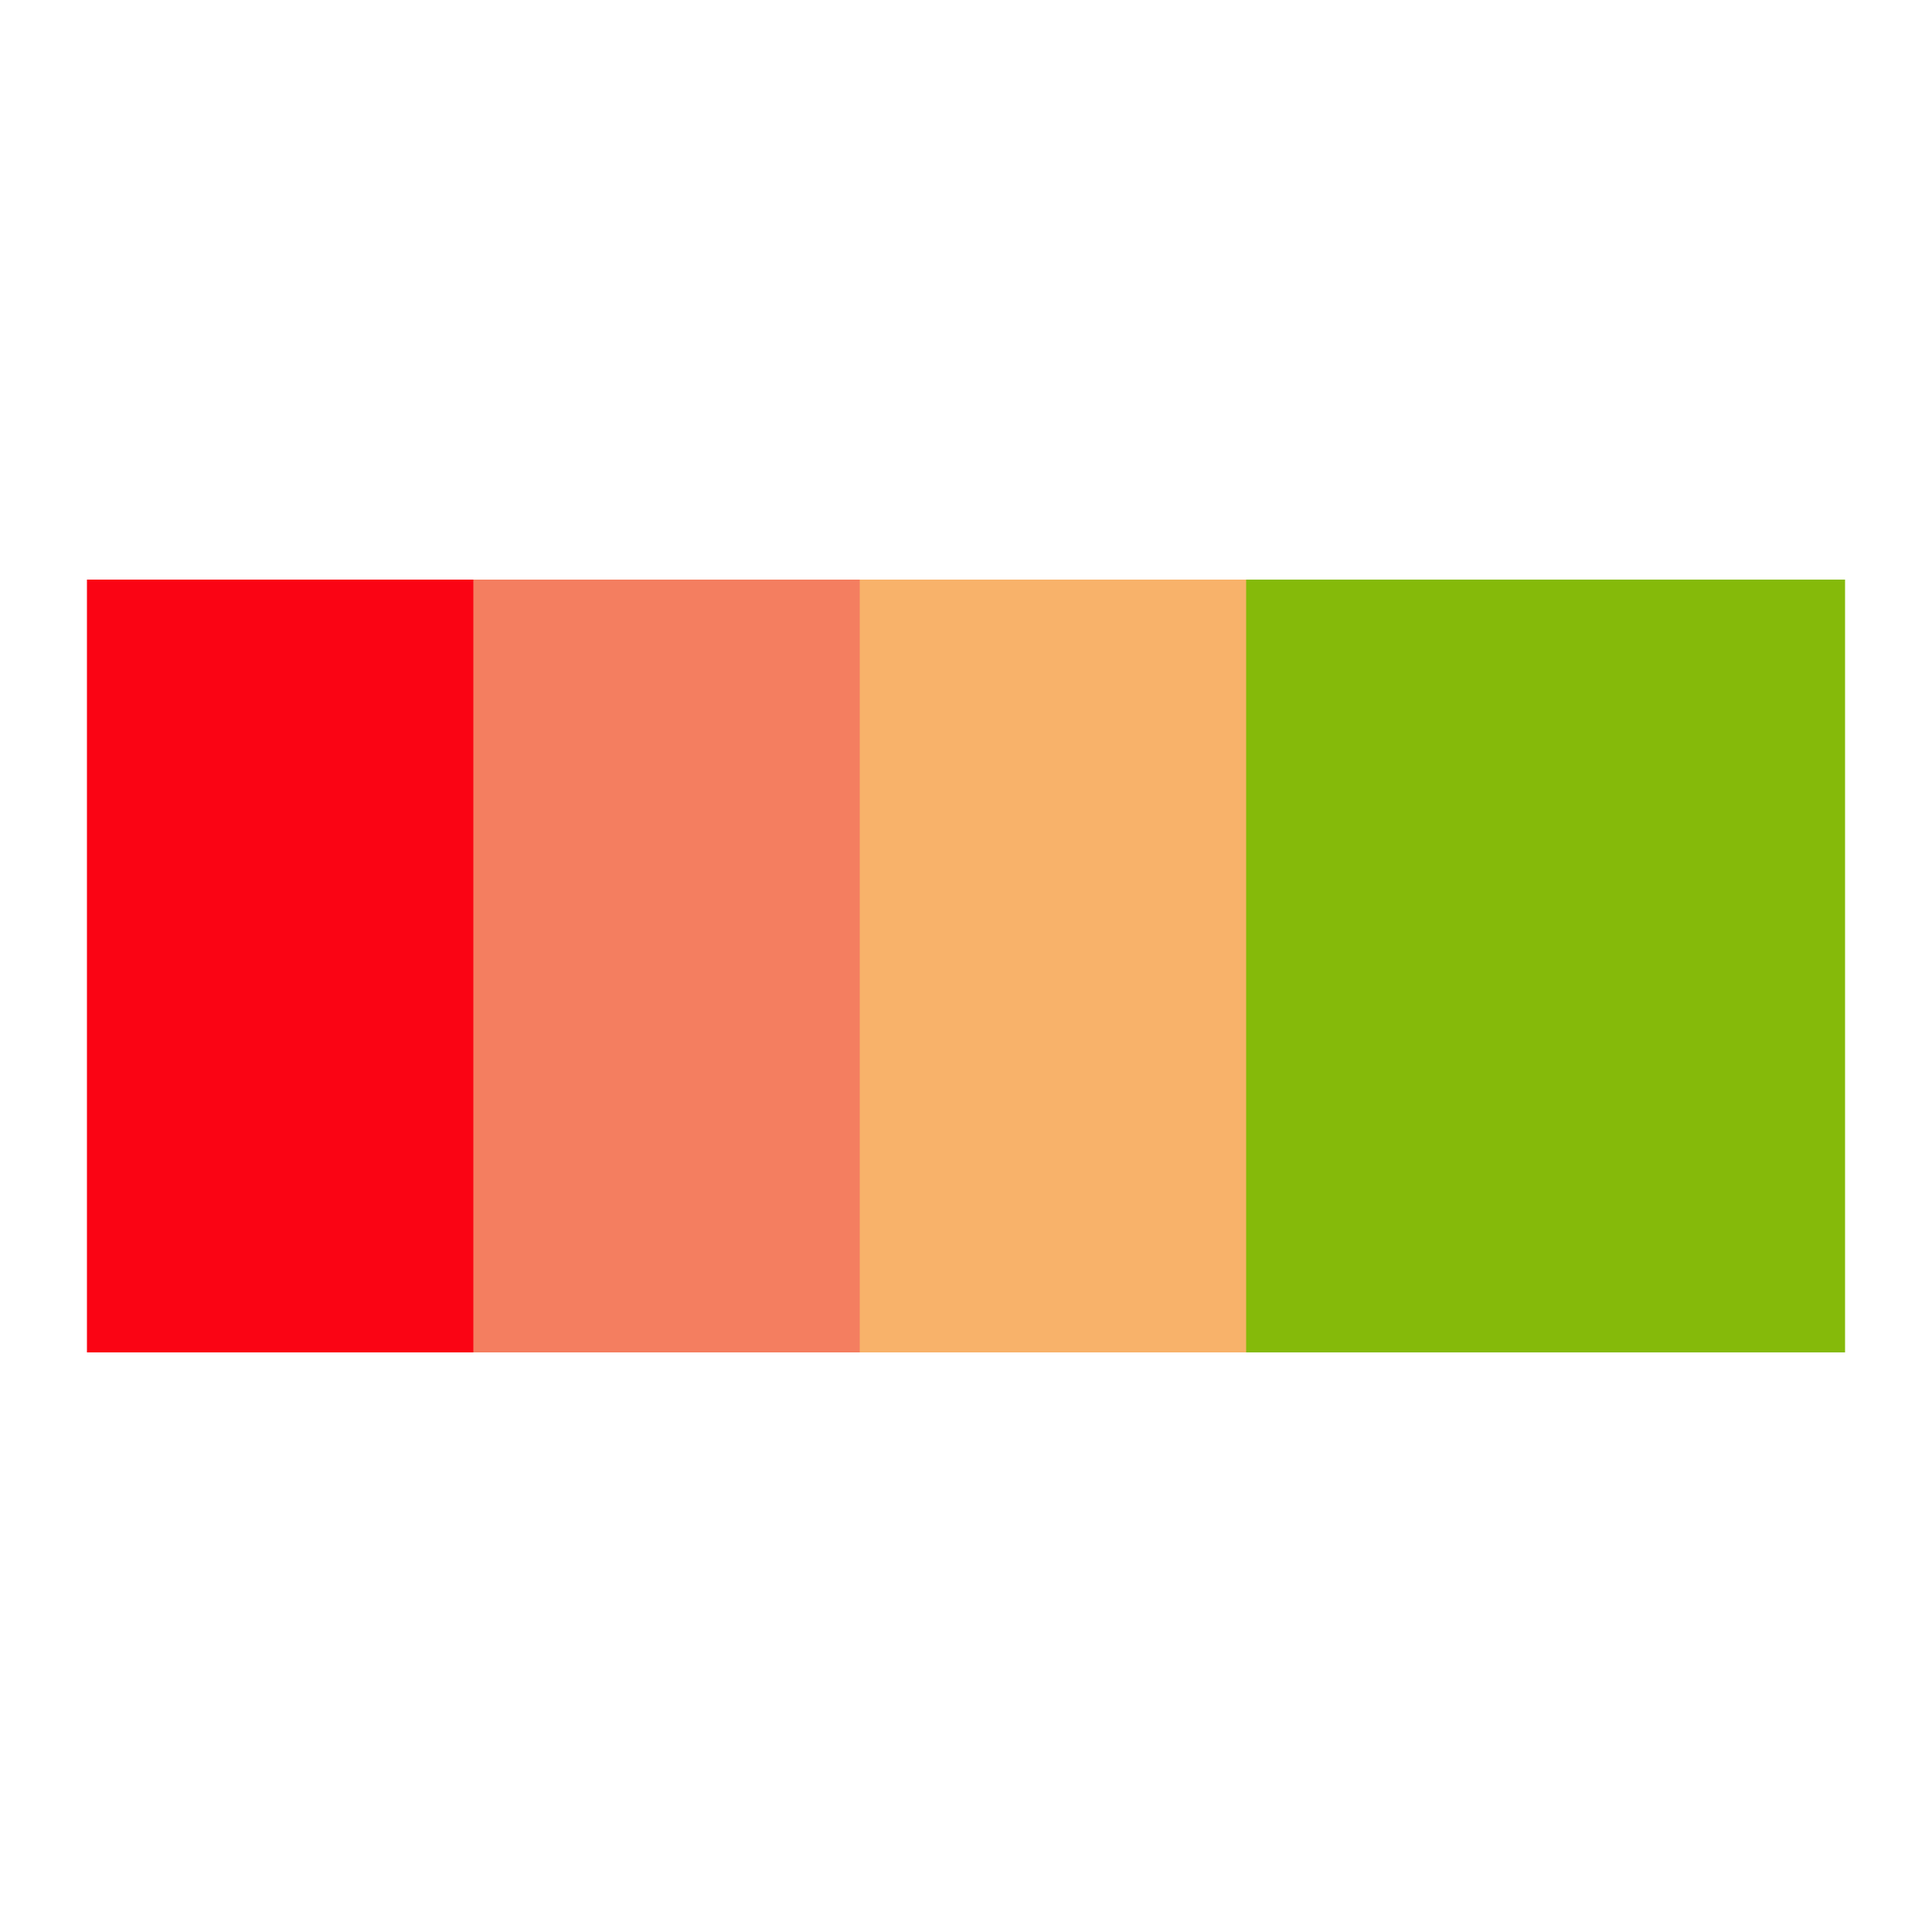
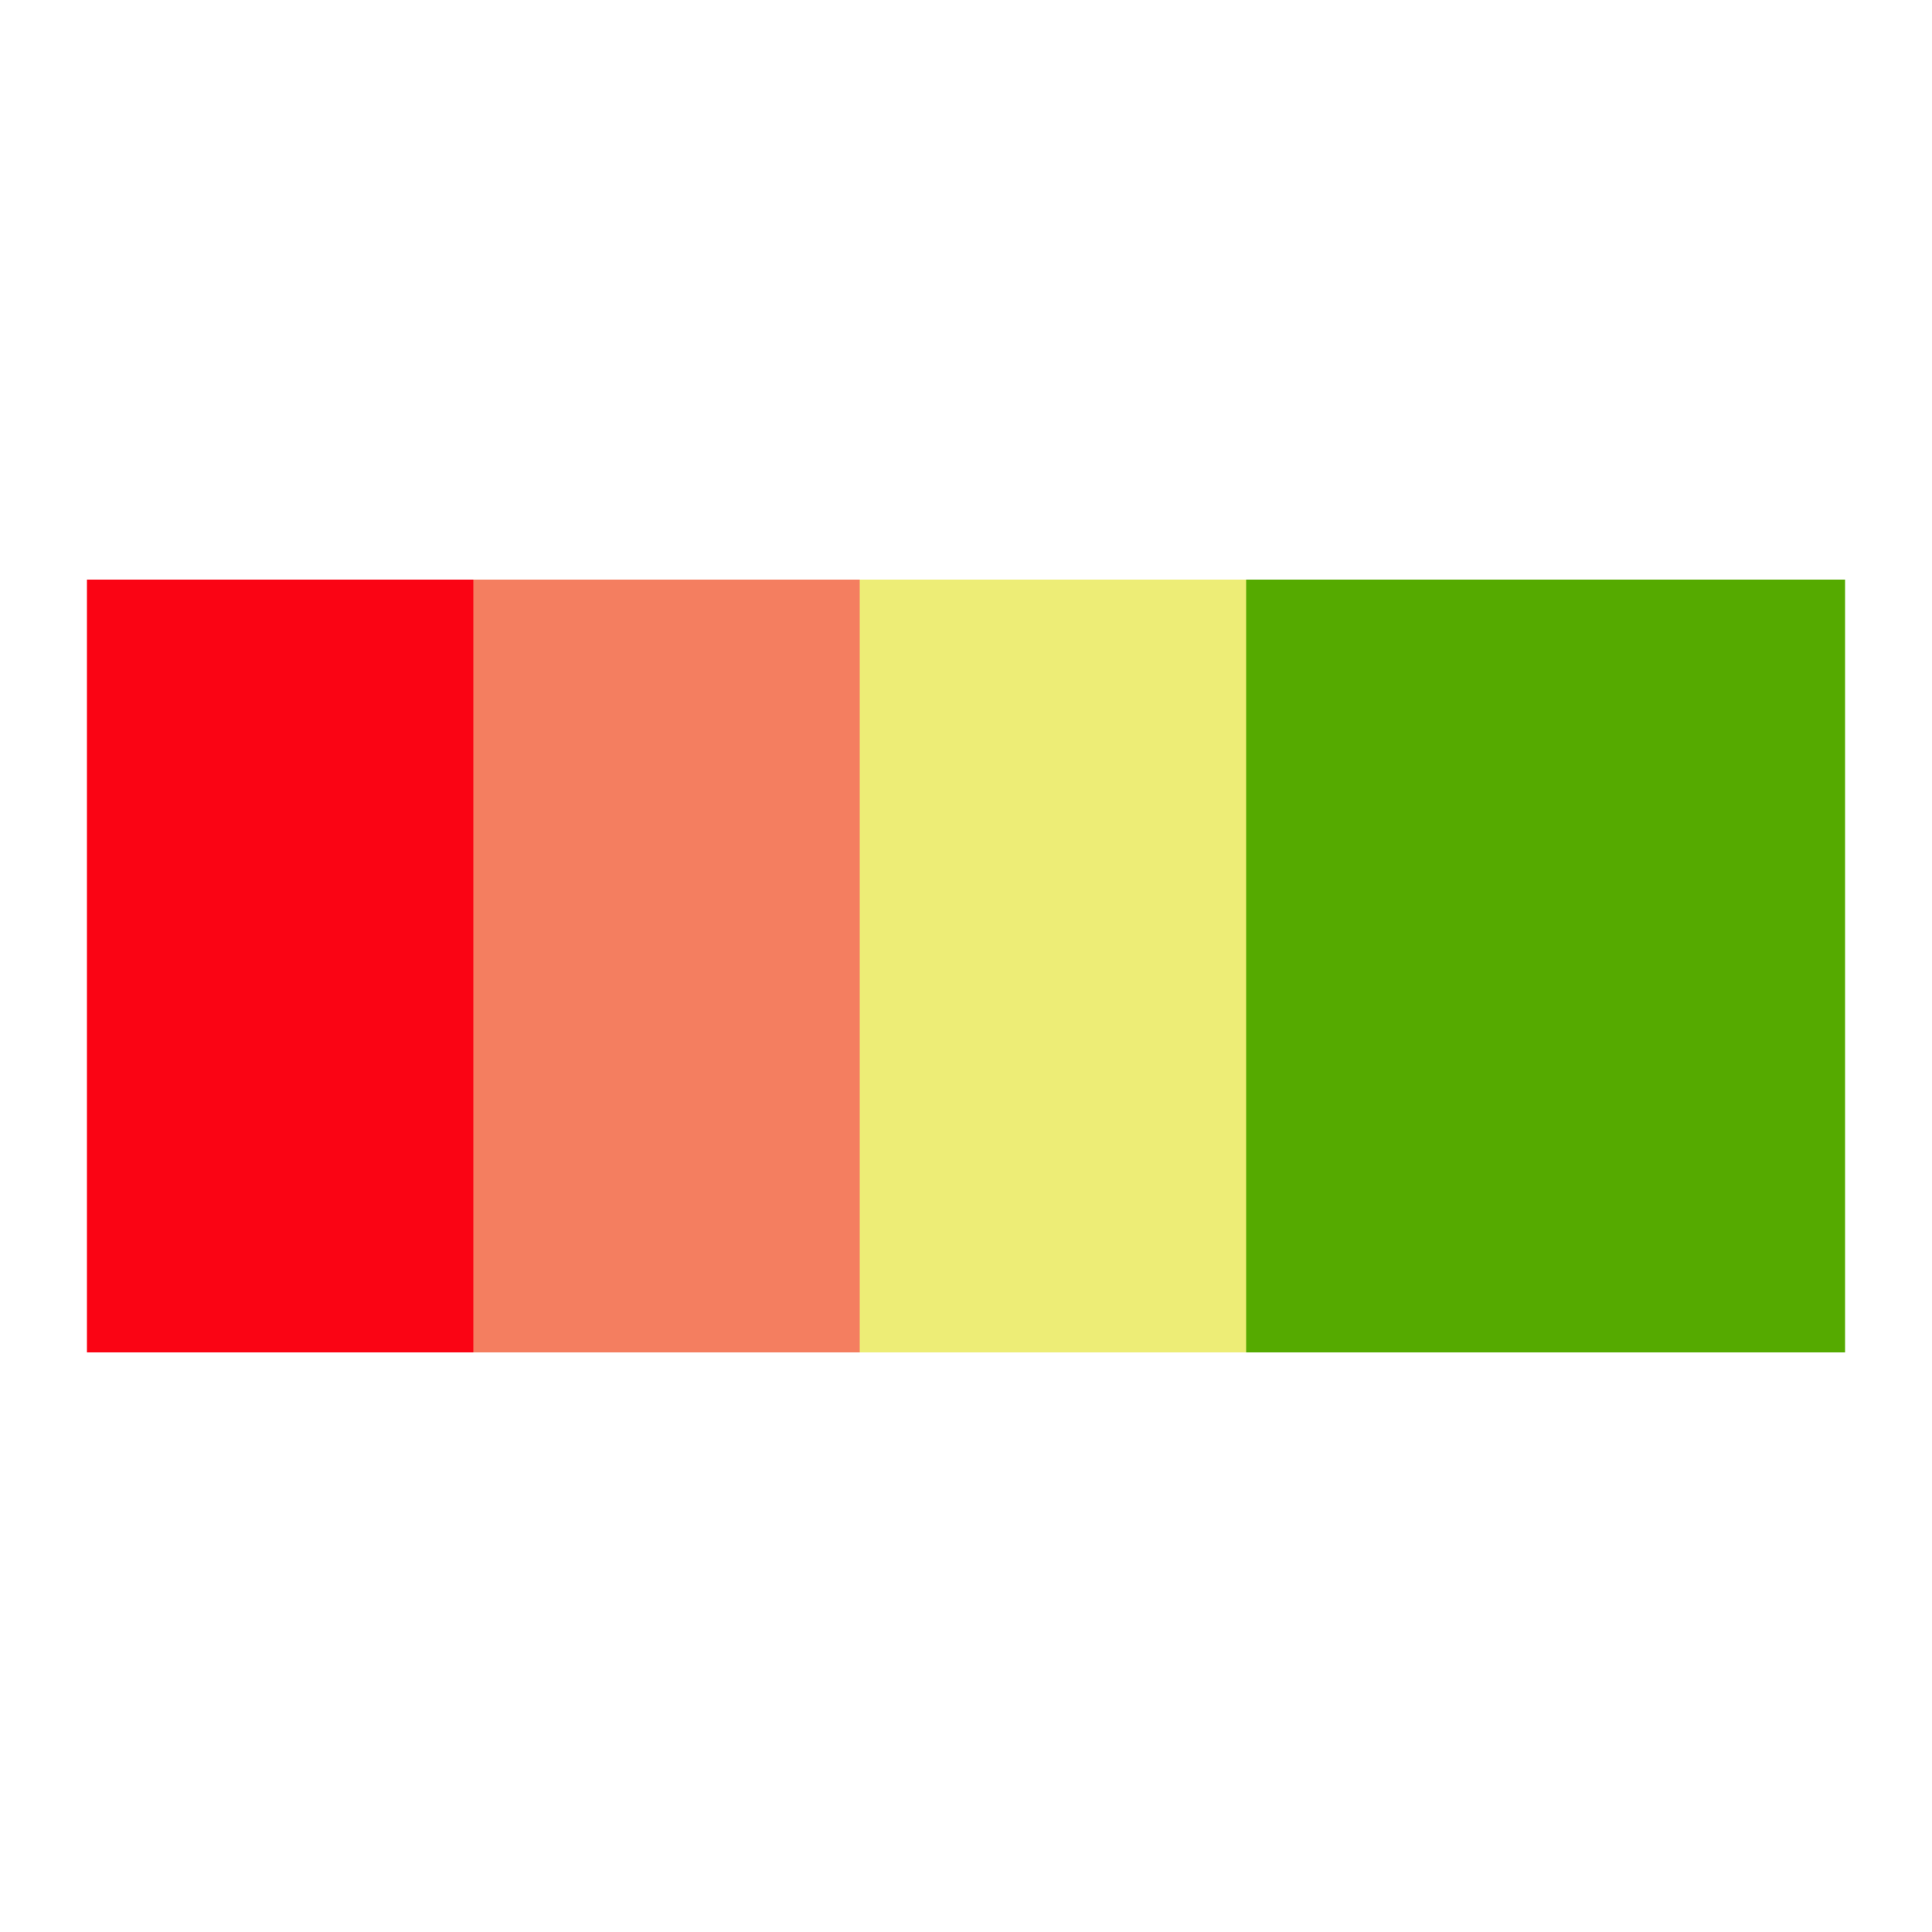
<svg xmlns="http://www.w3.org/2000/svg" viewBox="0 0 100 100" preserveAspectRatio="xMidYMid" style="shape-rendering: auto; display: block; background: transparent;" width="200" height="200">
  <g>
    <rect fill="#fa0414" height="40" width="31" y="30" x="4.5">
      <animate begin="-0.6" values="1;0.2;1" keySplines="0.5 0 0.5 1;0.5 0 0.5 1" keyTimes="0;0.5;1" calcMode="spline" repeatCount="indefinite" dur="1s" attributeName="opacity" />
    </rect>
    <rect fill="#f47e60" height="40" width="31" y="30" x="24.5">
      <animate begin="-0.4" values="1;0.2;1" keySplines="0.5 0 0.5 1;0.5 0 0.5 1" keyTimes="0;0.5;1" calcMode="spline" repeatCount="indefinite" dur="1s" attributeName="opacity" />
    </rect>
-     <rect fill="#f8b26a" height="40" width="31" y="30" x="44.5">
+     <rect fill="#eded76" height="40" width="31" y="30" x="44.5">
      <animate begin="-0.2" values="1;0.2;1" keySplines="0.5 0 0.5 1;0.5 0 0.5 1" keyTimes="0;0.5;1" calcMode="spline" repeatCount="indefinite" dur="1s" attributeName="opacity" />
    </rect>
-     <rect fill="#85ba0a" height="40" width="31" y="30" x="64.5">
+     <rect fill="#55aa00" height="40" width="31" y="30" x="64.5">
      <animate begin="-1" values="1;0.2;1" keySplines="0.5 0 0.5 1;0.5 0 0.5 1" keyTimes="0;0.5;1" calcMode="spline" repeatCount="indefinite" dur="1s" attributeName="opacity" />
    </rect>
    <g />
  </g>
</svg>
